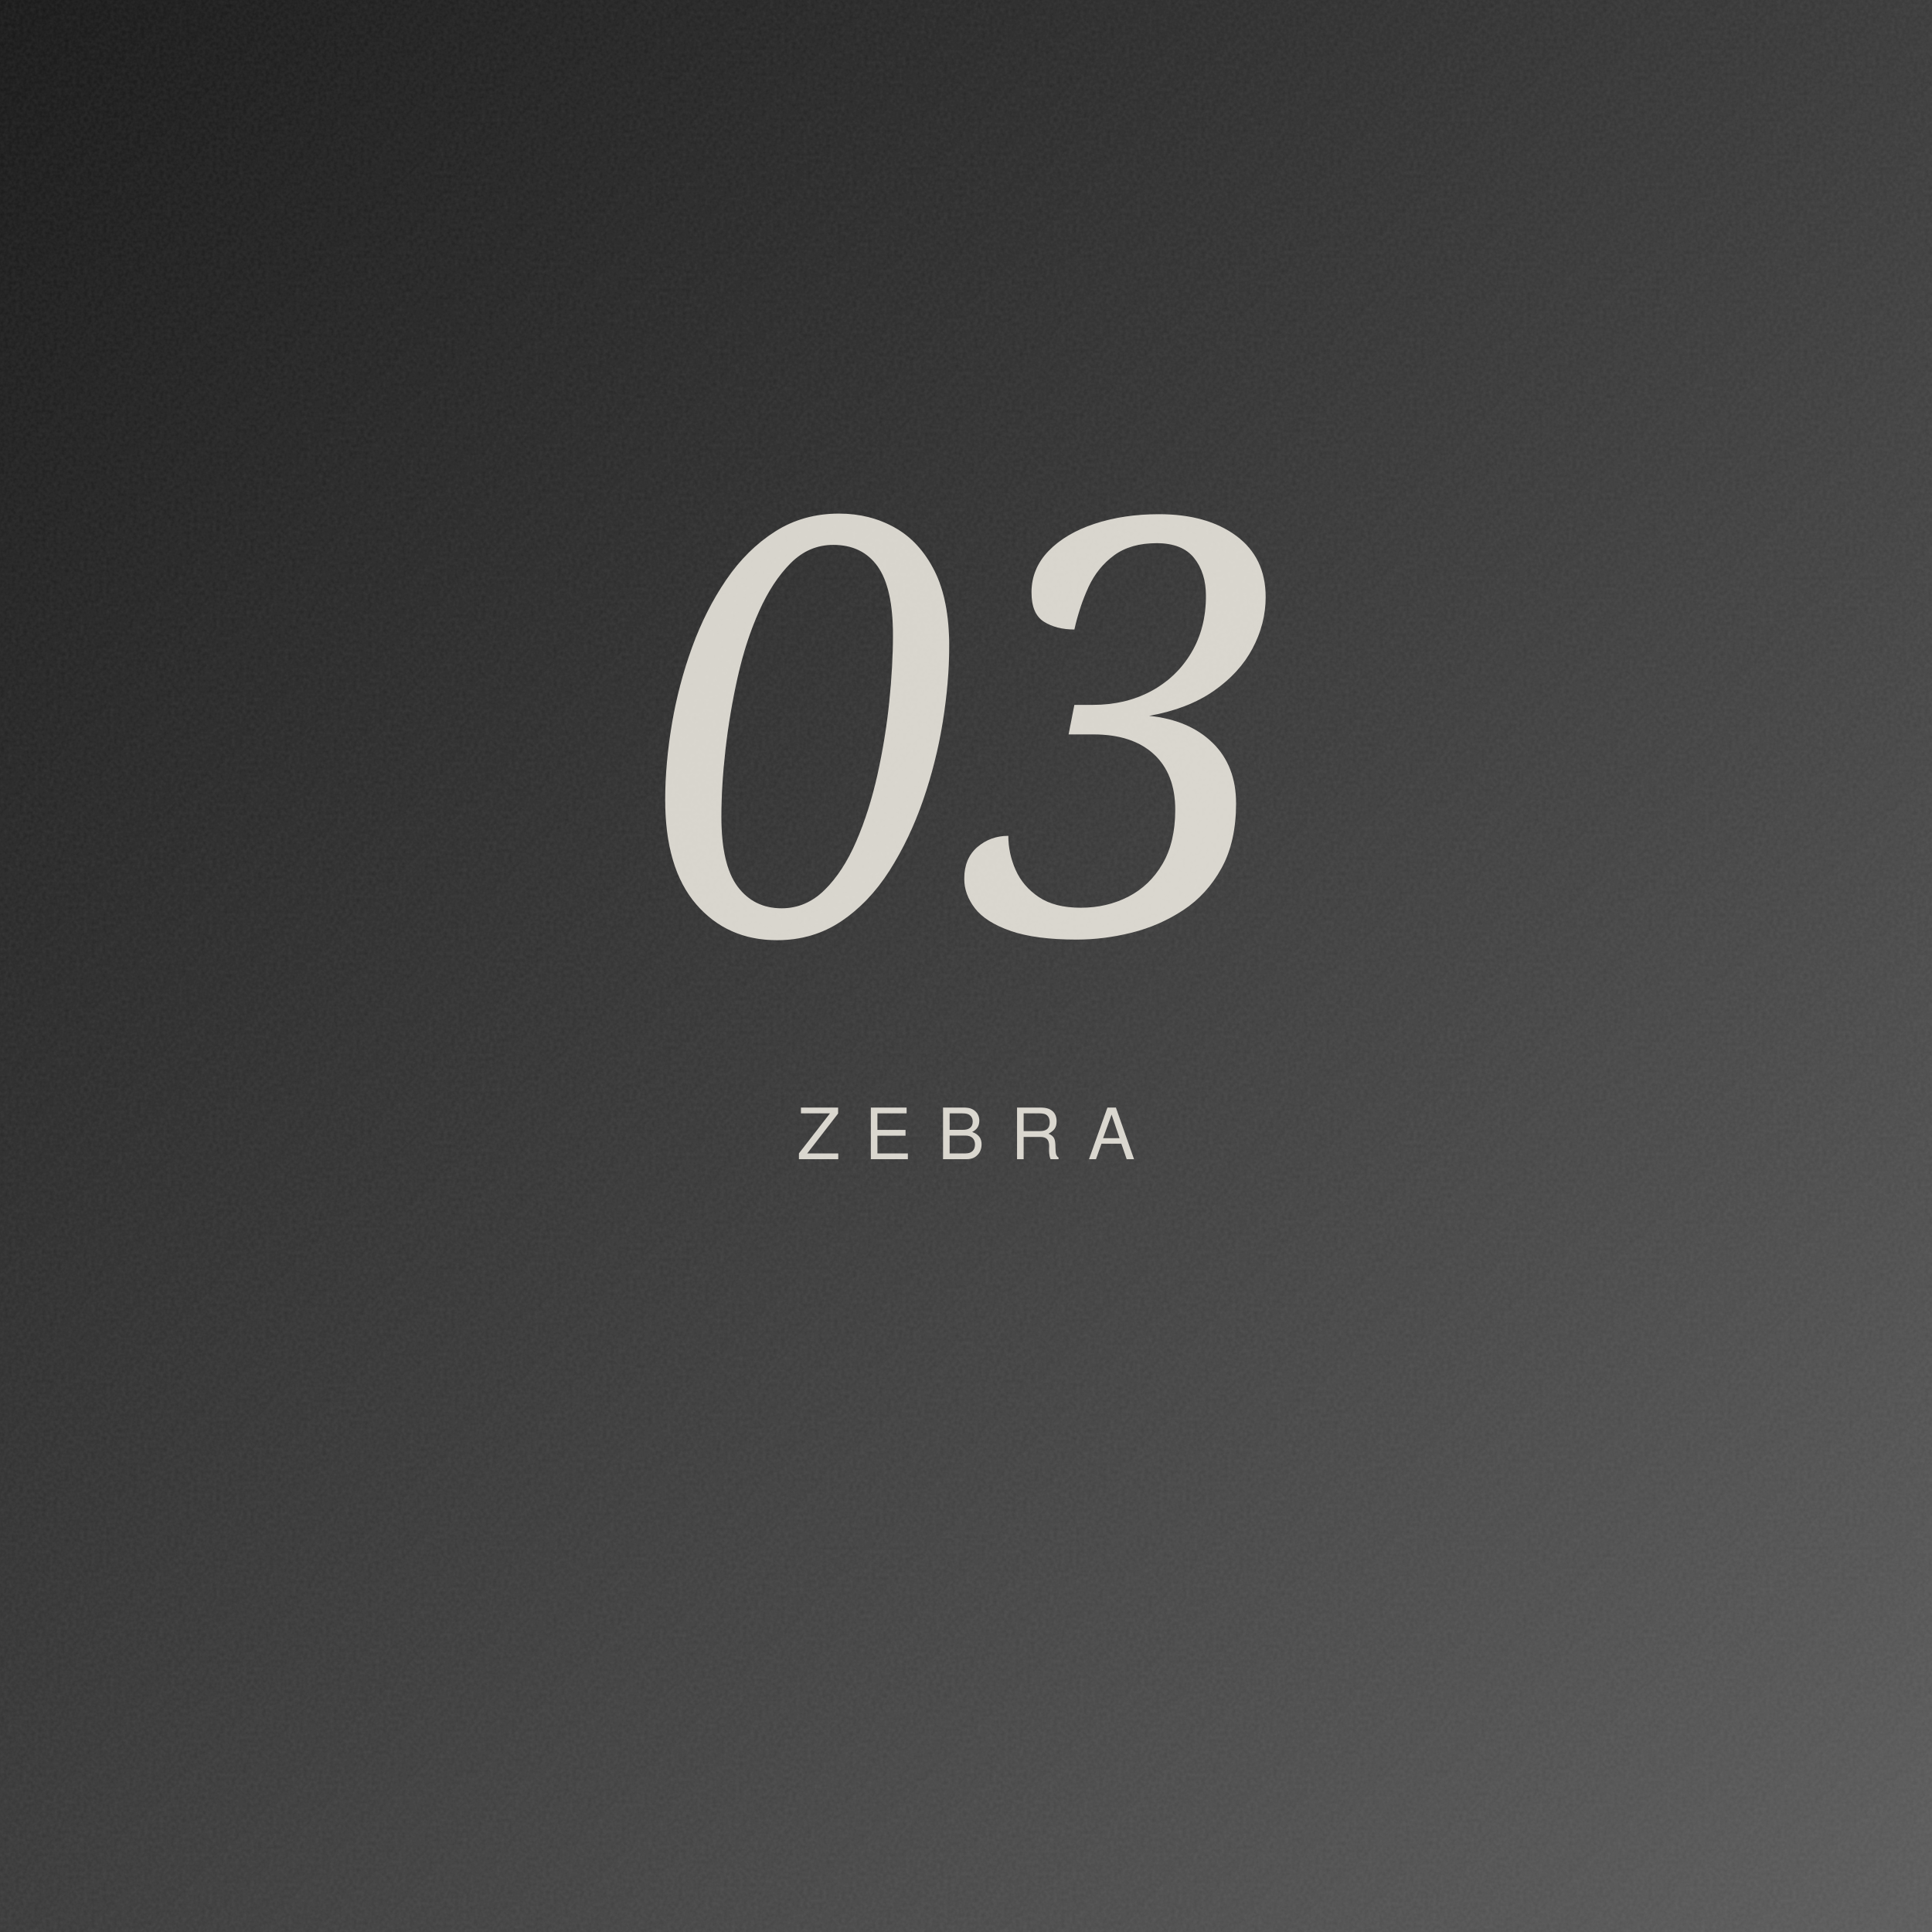
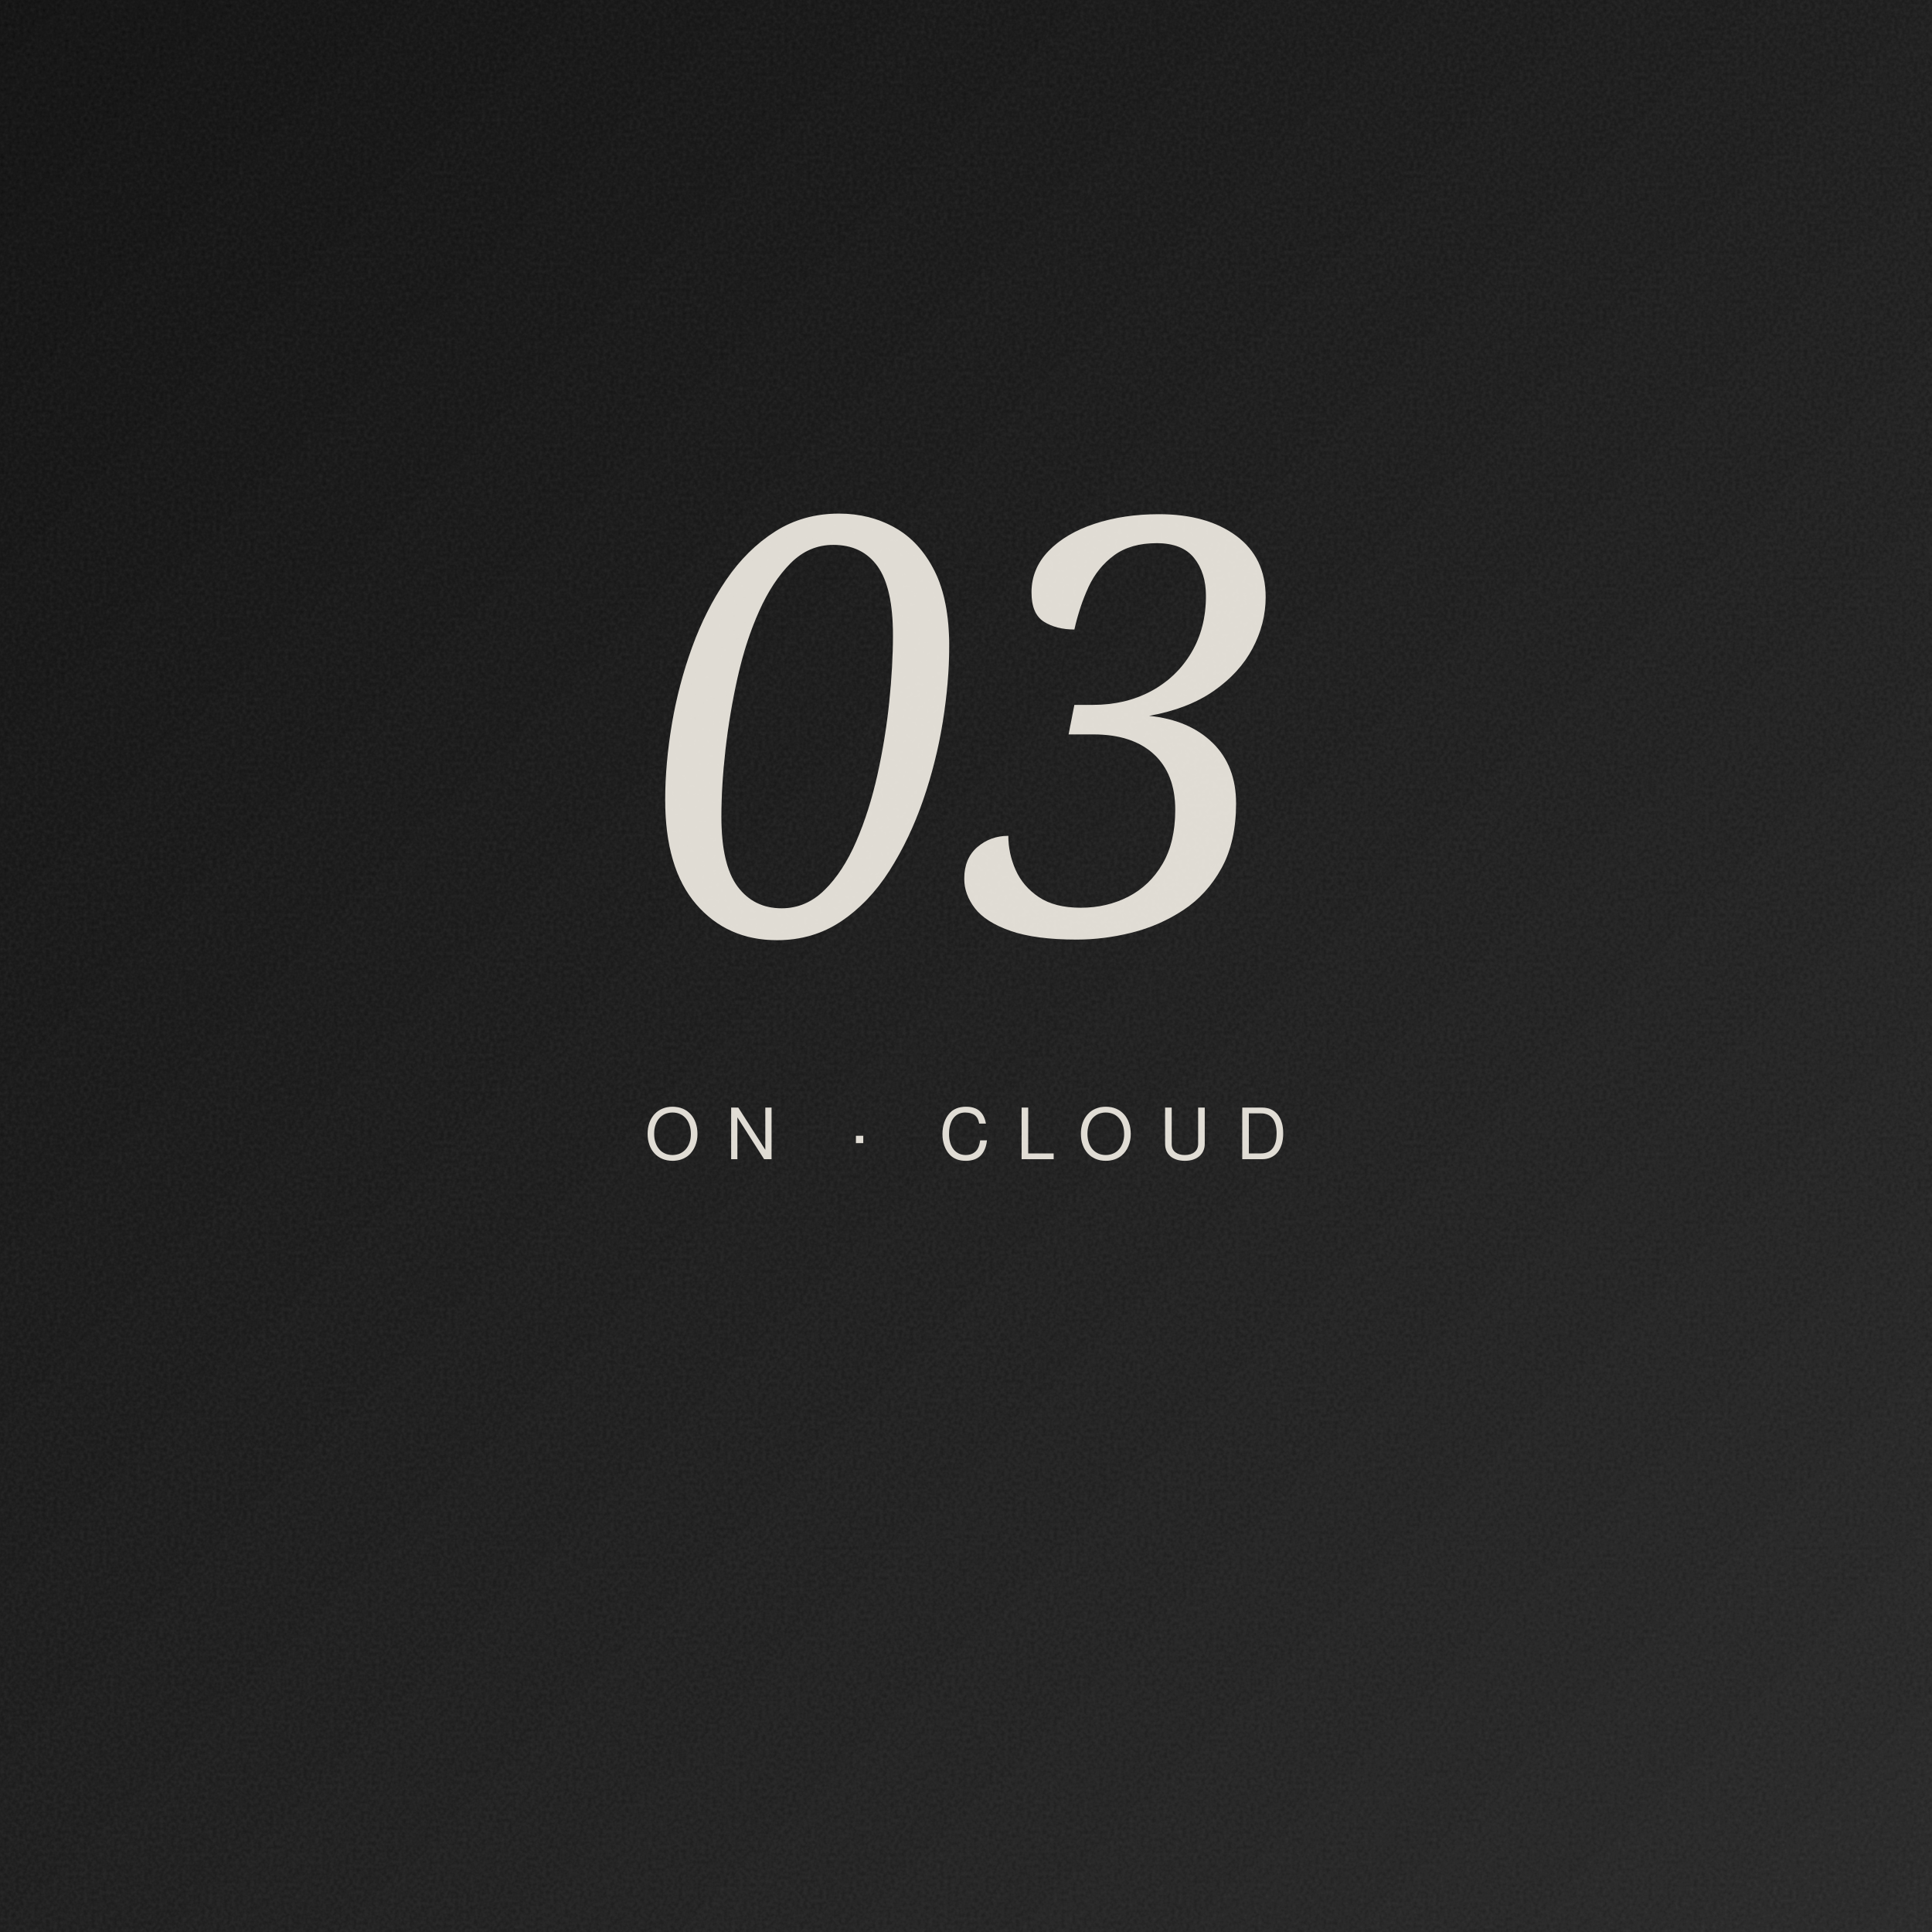
<svg xmlns="http://www.w3.org/2000/svg" viewBox="0 0 600 600" preserveAspectRatio="xMidYMid slice">
  <defs>
    <linearGradient id="g3" x1="0%" y1="0%" x2="100%" y2="100%">
-       <stop offset="0%" stop-color="#161616" />
-       <stop offset="100%" stop-color="#5a5a5a" />
+       <stop offset="0%" stop-color="#0d0d0d" />
+       <stop offset="100%" stop-color="#242424" />
    </linearGradient>
    <filter id="n3">
      <feTurbulence type="fractalNoise" baseFrequency="0.85" numOctaves="2" stitchTiles="stitch" />
      <feColorMatrix values="0 0 0 0 1 0 0 0 0 1 0 0 0 0 1 0 0 0 0.08 0" />
    </filter>
  </defs>
  <rect width="600" height="600" fill="url(#g3)" />
  <rect width="600" height="600" filter="url(#n3)" />
-   <g fill="#f5f1e8" opacity="0.85" font-family="Georgia, serif" text-anchor="middle">
+   <g fill="#f5f1e8" opacity="0.9" font-family="Georgia, serif" text-anchor="middle">
    <text x="300" y="290" font-size="180" font-style="italic">03</text>
-     <text x="300" y="360" font-size="22" letter-spacing="8" font-family="Helvetica, sans-serif">ZEBRA</text>
+     <text x="300" y="360" font-size="22" letter-spacing="8" font-family="Helvetica, sans-serif">ON · CLOUD</text>
  </g>
</svg>
